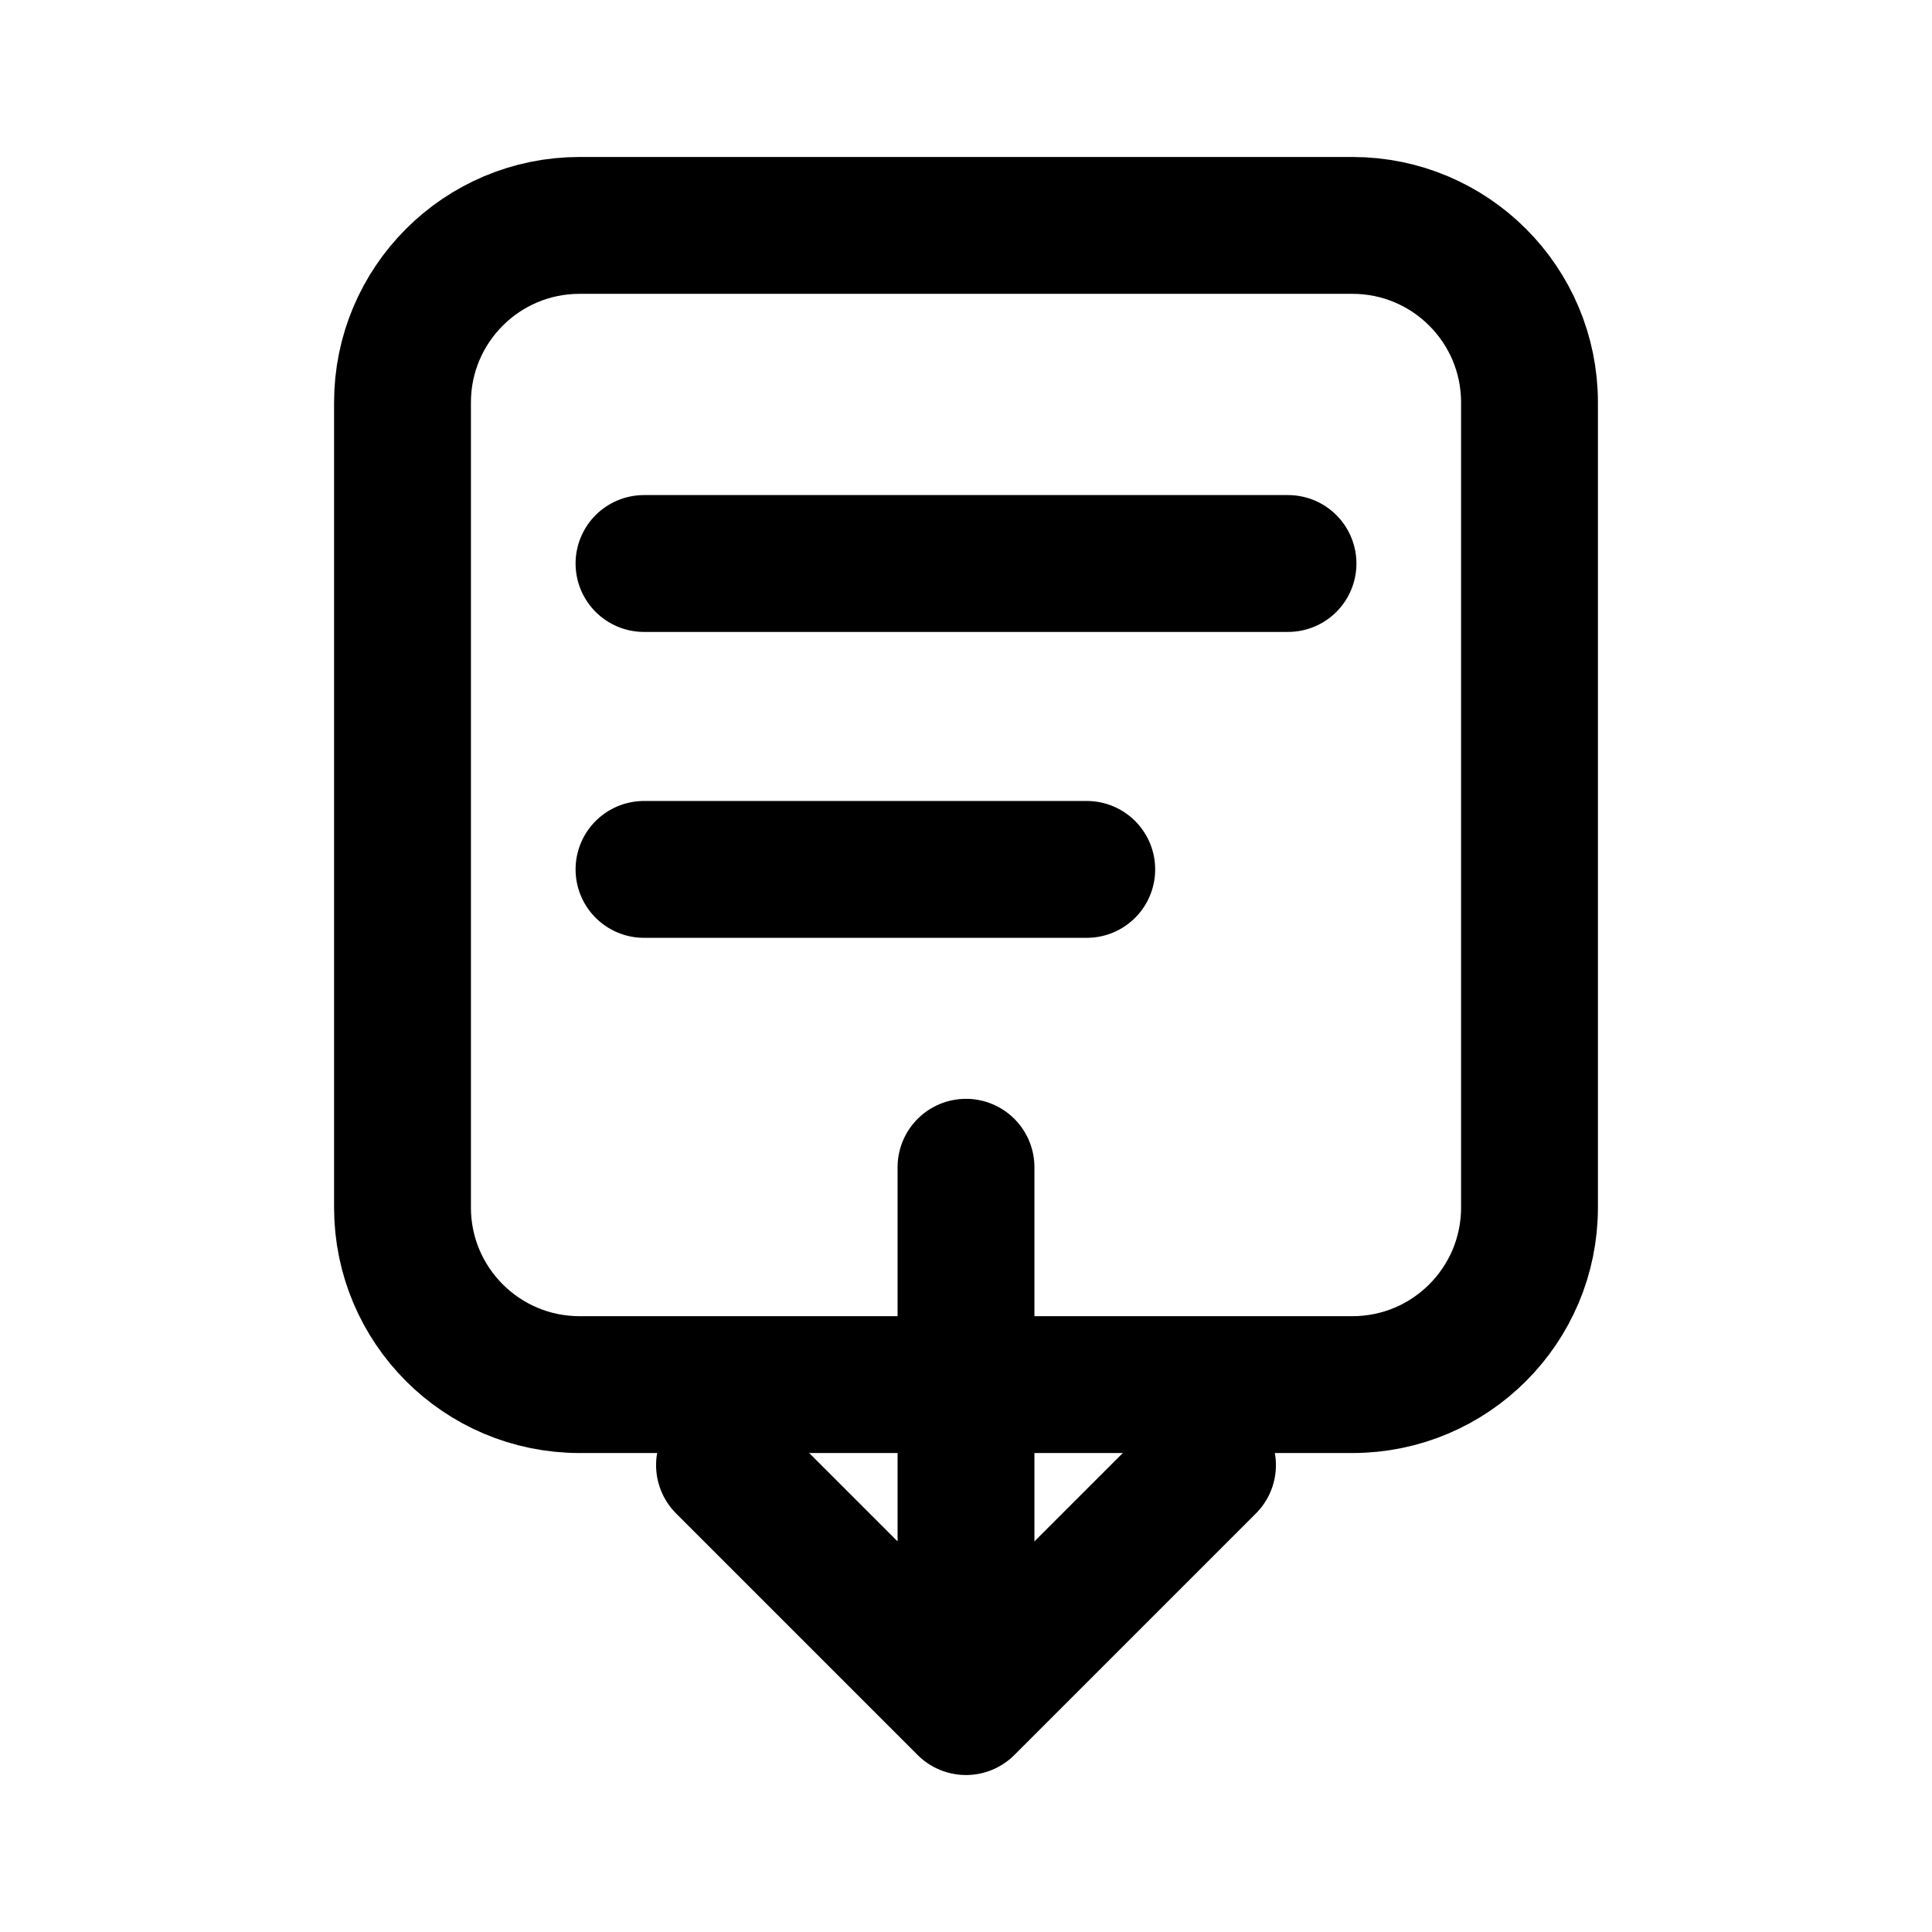
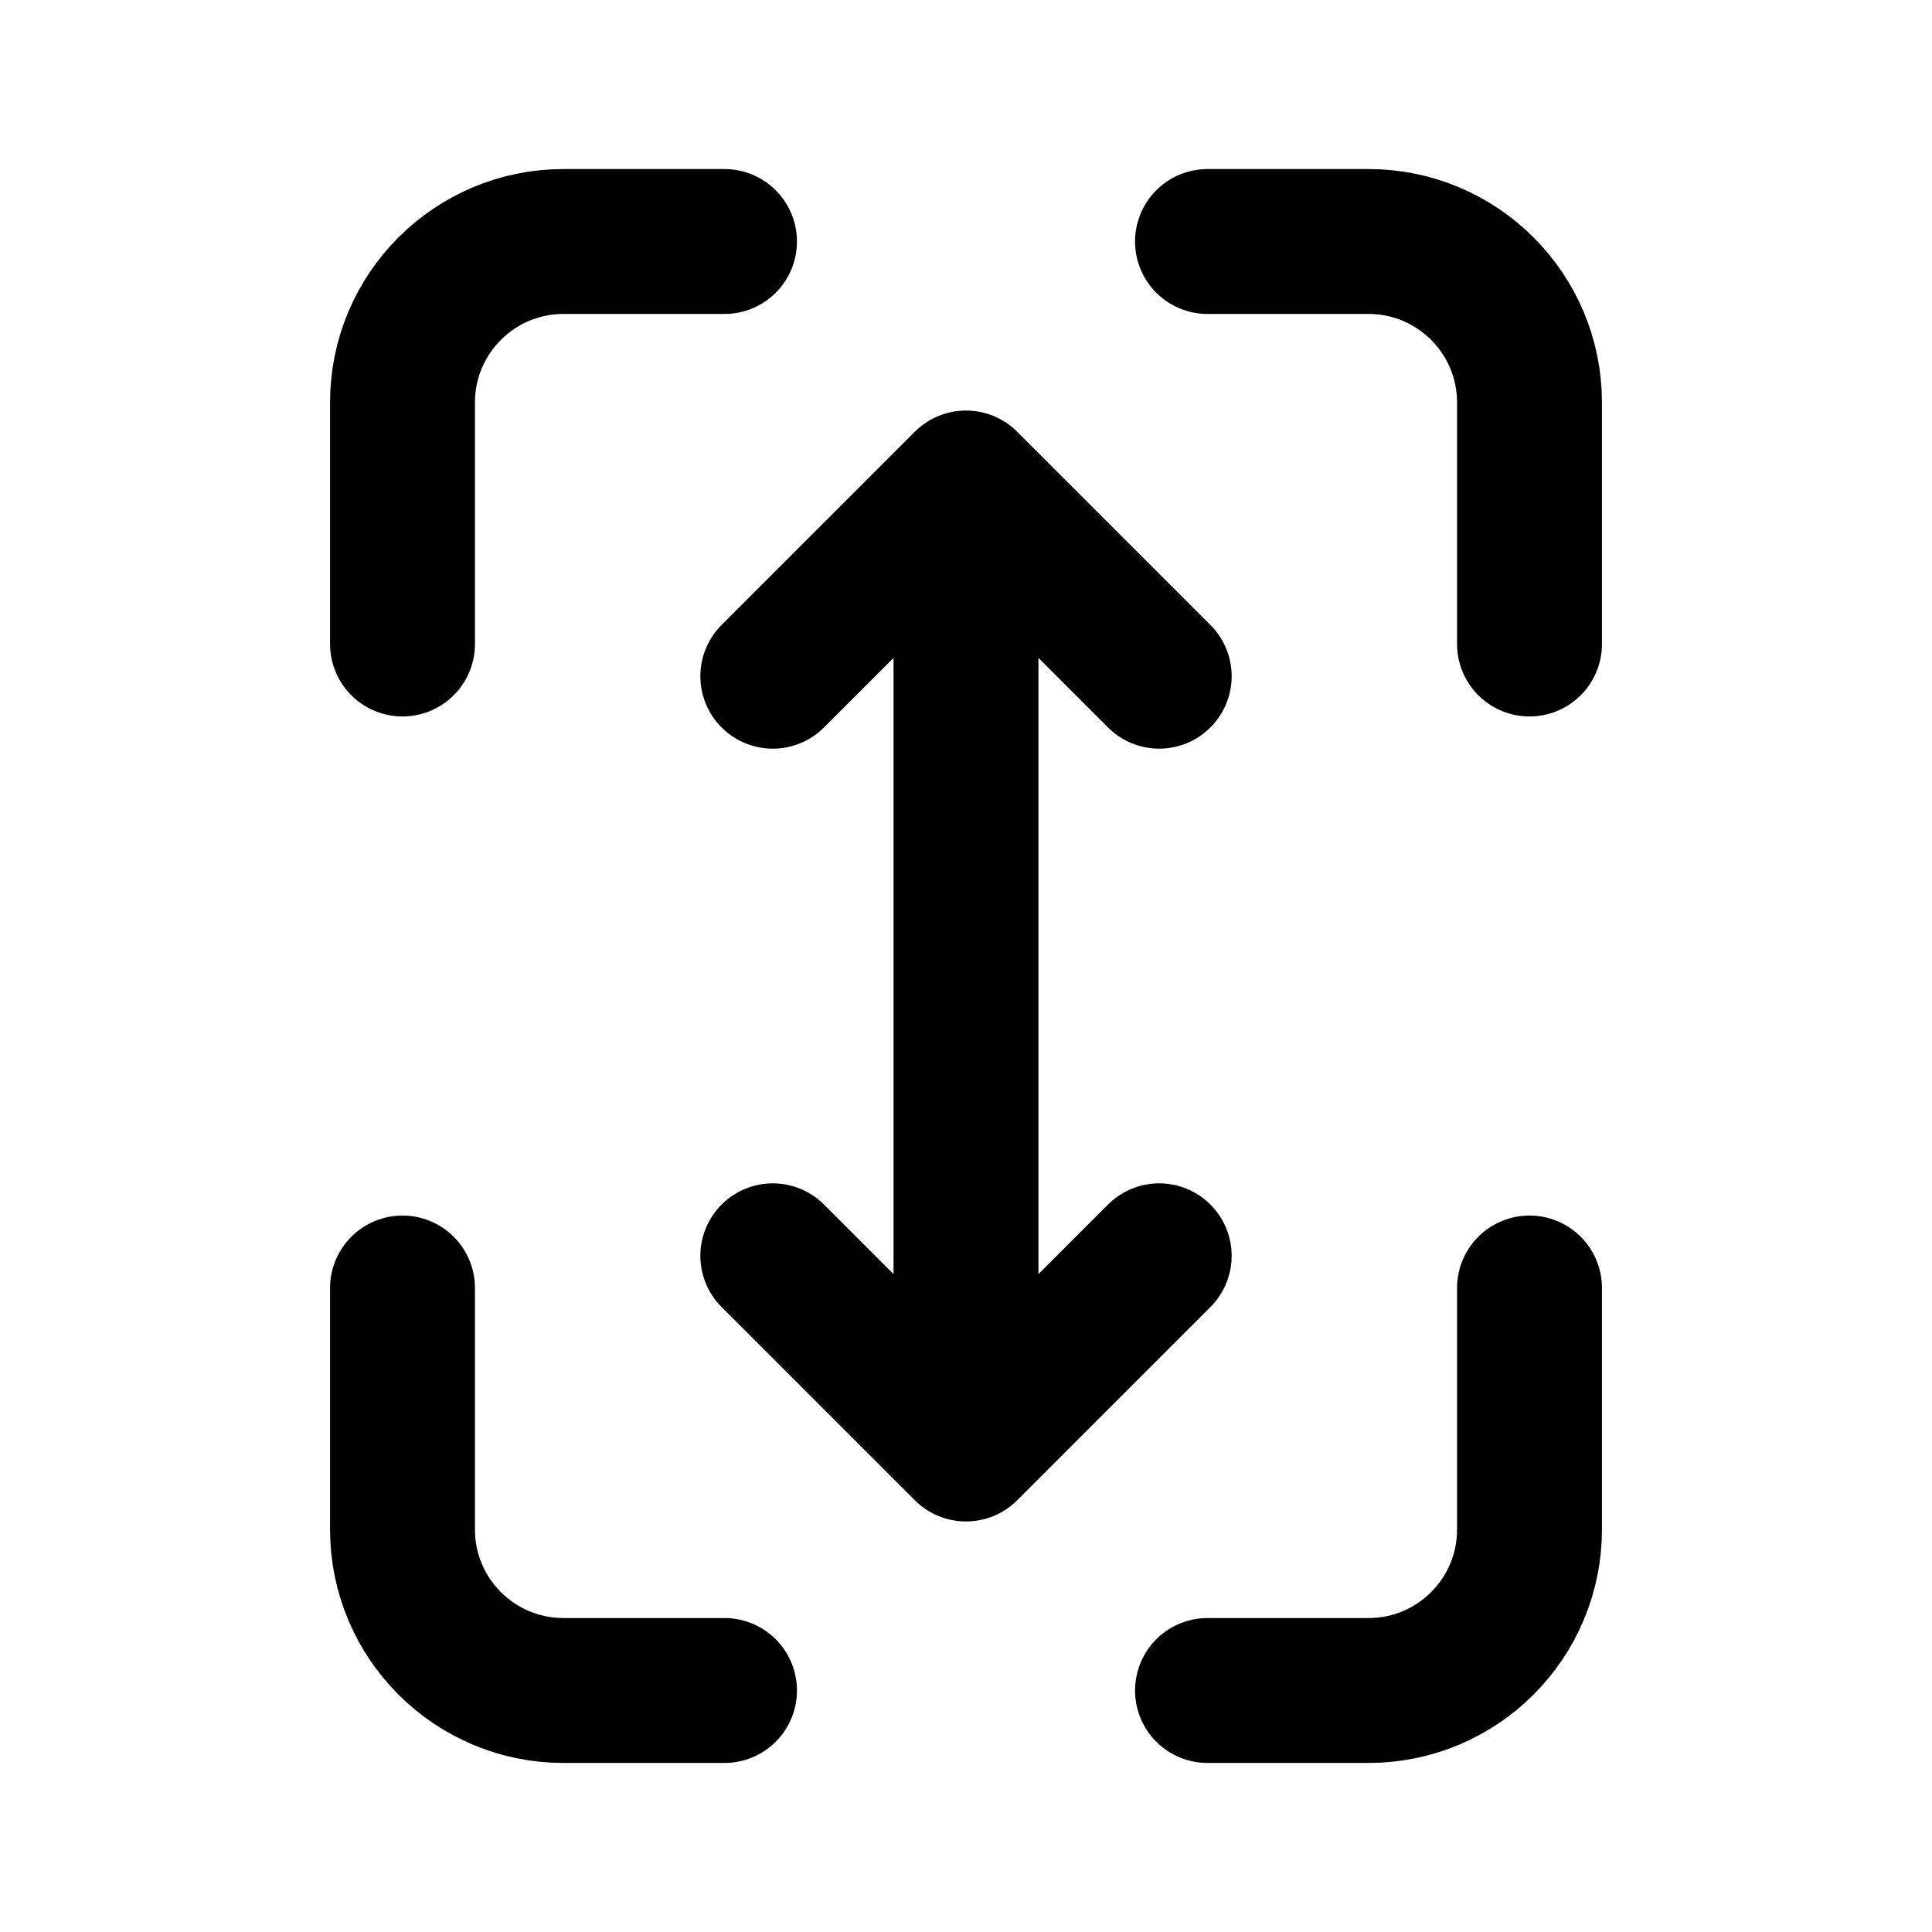
<svg xmlns="http://www.w3.org/2000/svg" viewBox="0 0 24 24">
-   <rect x="5" y="2.8" width="14" height="14.4" rx="2.2" fill="none" stroke="#000" stroke-width="1.7" />
-   <path d="M8 7h8M8 10.8h5.5M12 14.5v6.7m-3-3 3 3 3-3" fill="none" stroke="#000" stroke-width="1.7" stroke-linecap="round" stroke-linejoin="round" />
+   <path d="M9 3H7a2 2 0 0 0-2 2v3m10-5h2a2 2 0 0 1 2 2v3M9 21H7a2 2 0 0 1-2-2v-3m10 5h2a2 2 0 0 0 2-2v-3M12 6v12m-2.4-9.6L12 6l2.4 2.4m-4.8 7.2L12 18l2.4-2.4" fill="none" stroke="#000" stroke-width="1.8" stroke-linecap="round" stroke-linejoin="round" />
</svg>
